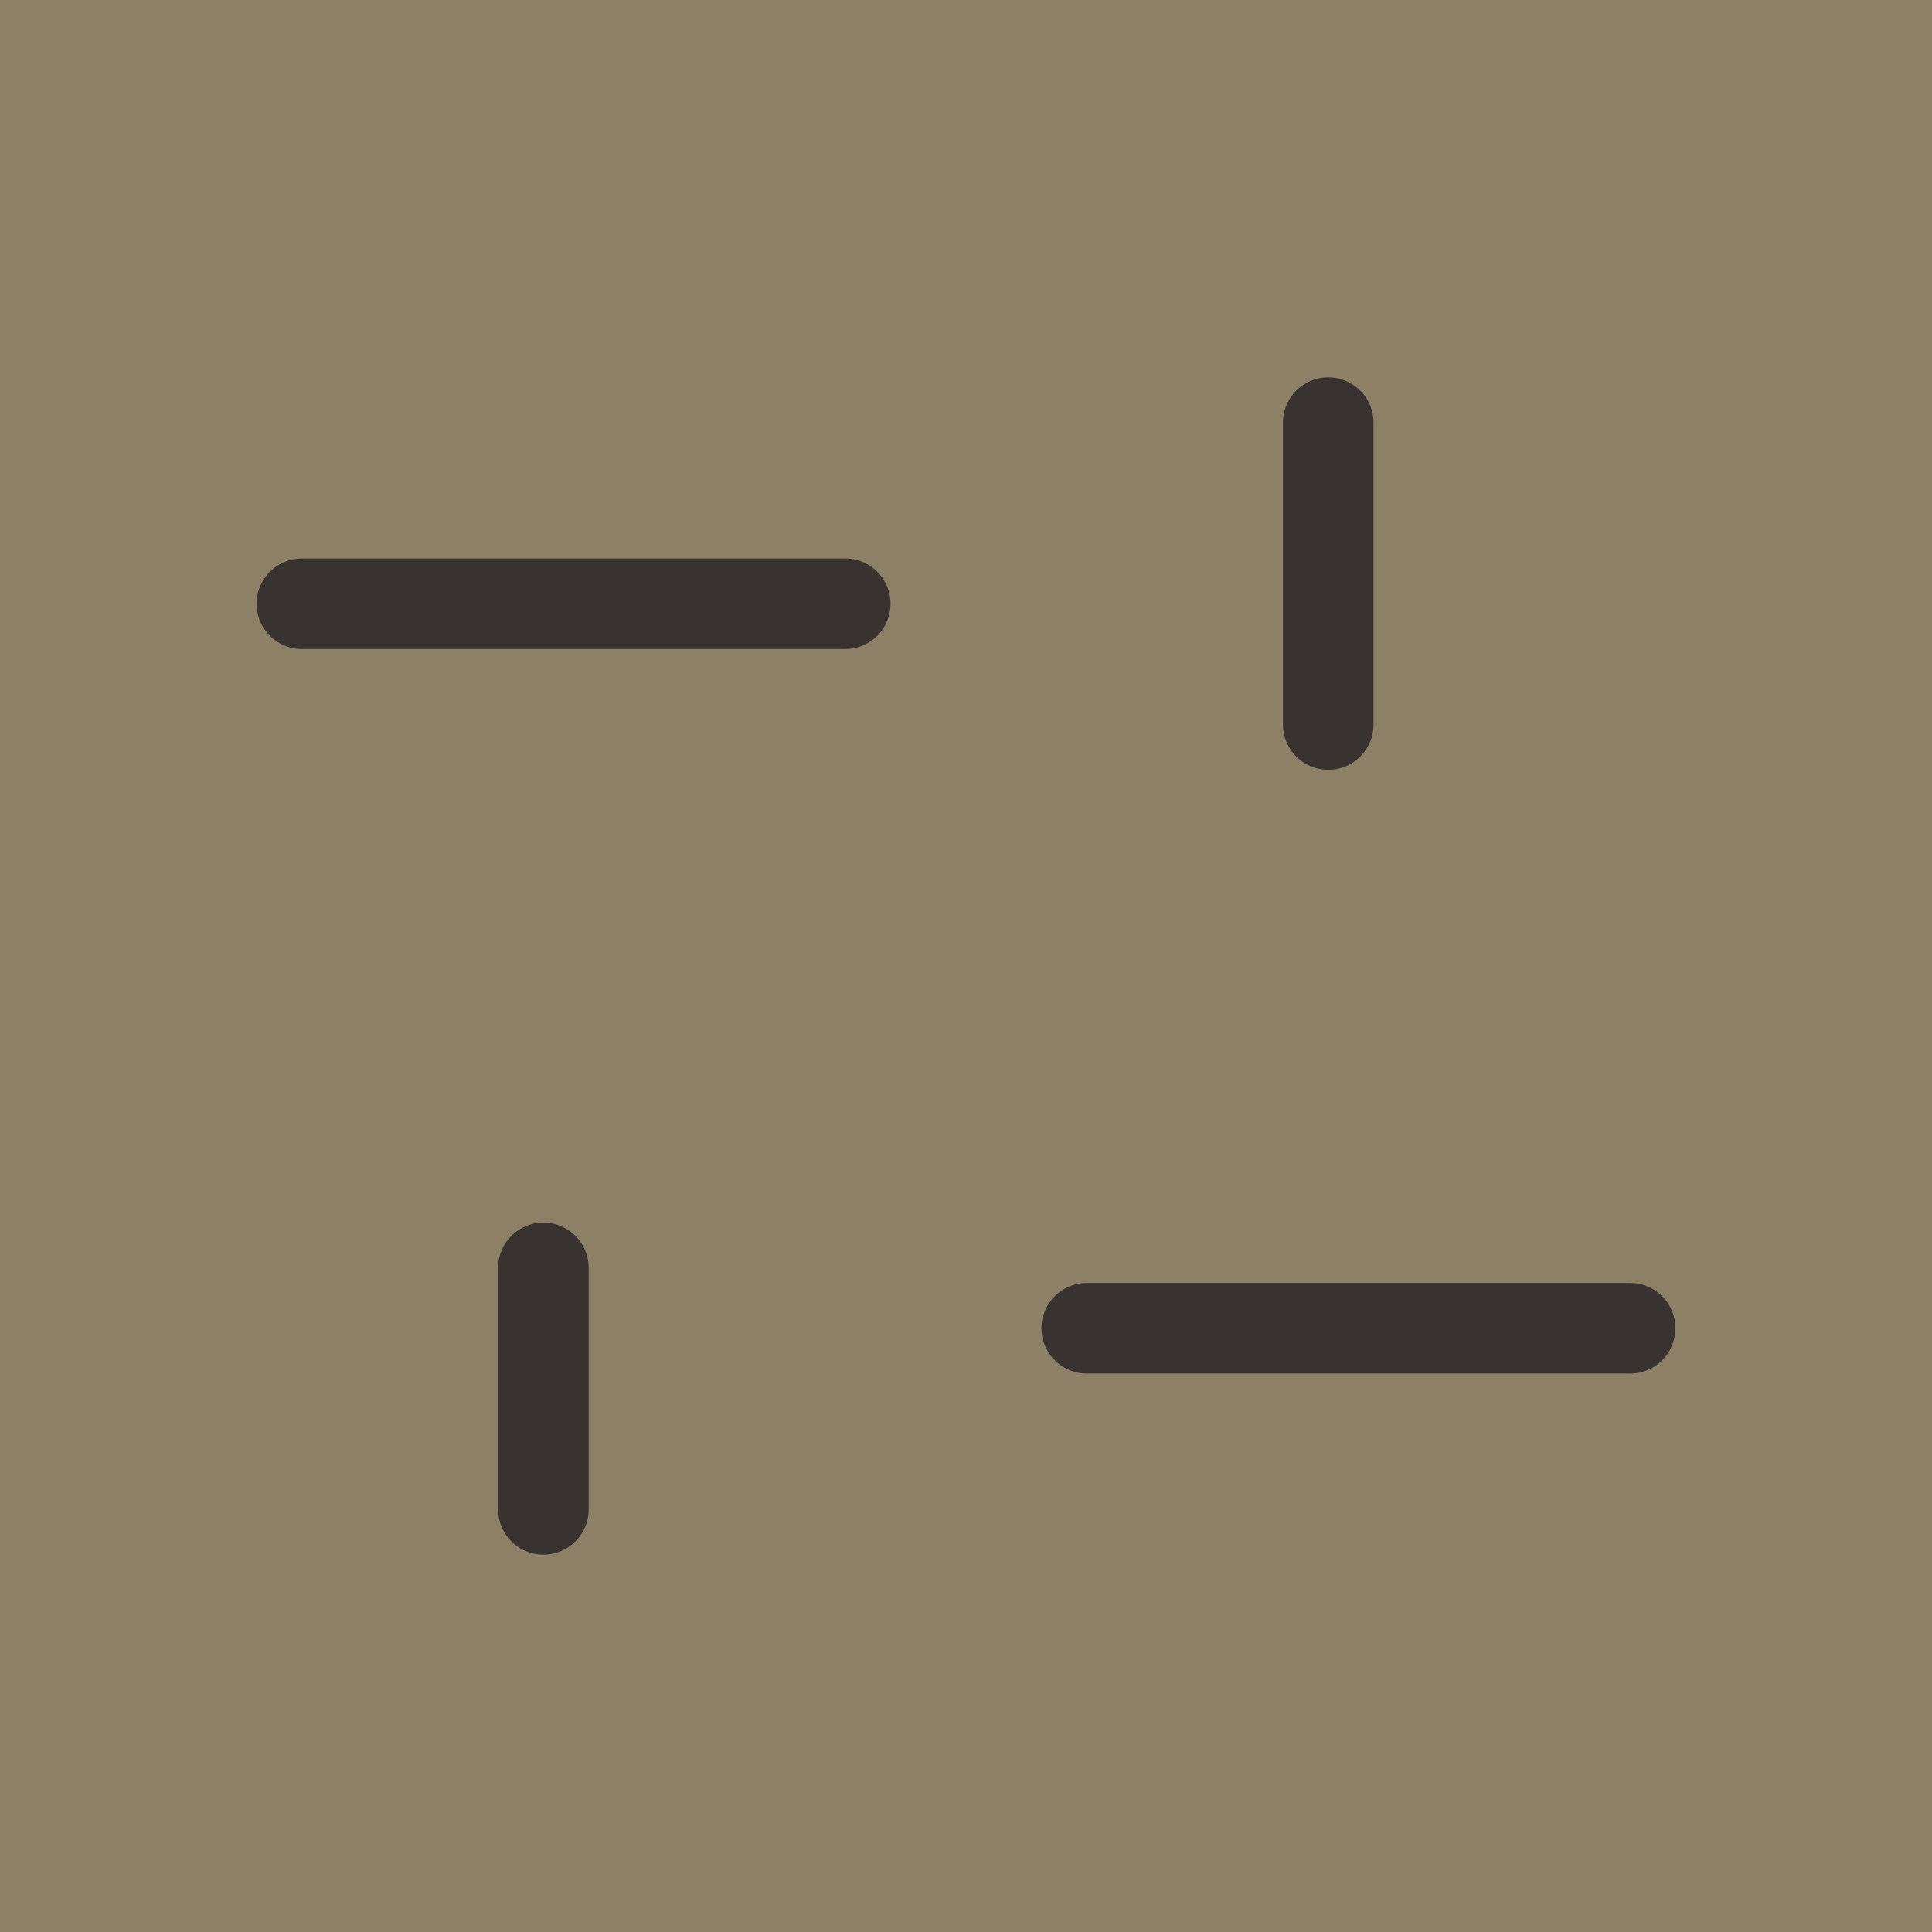
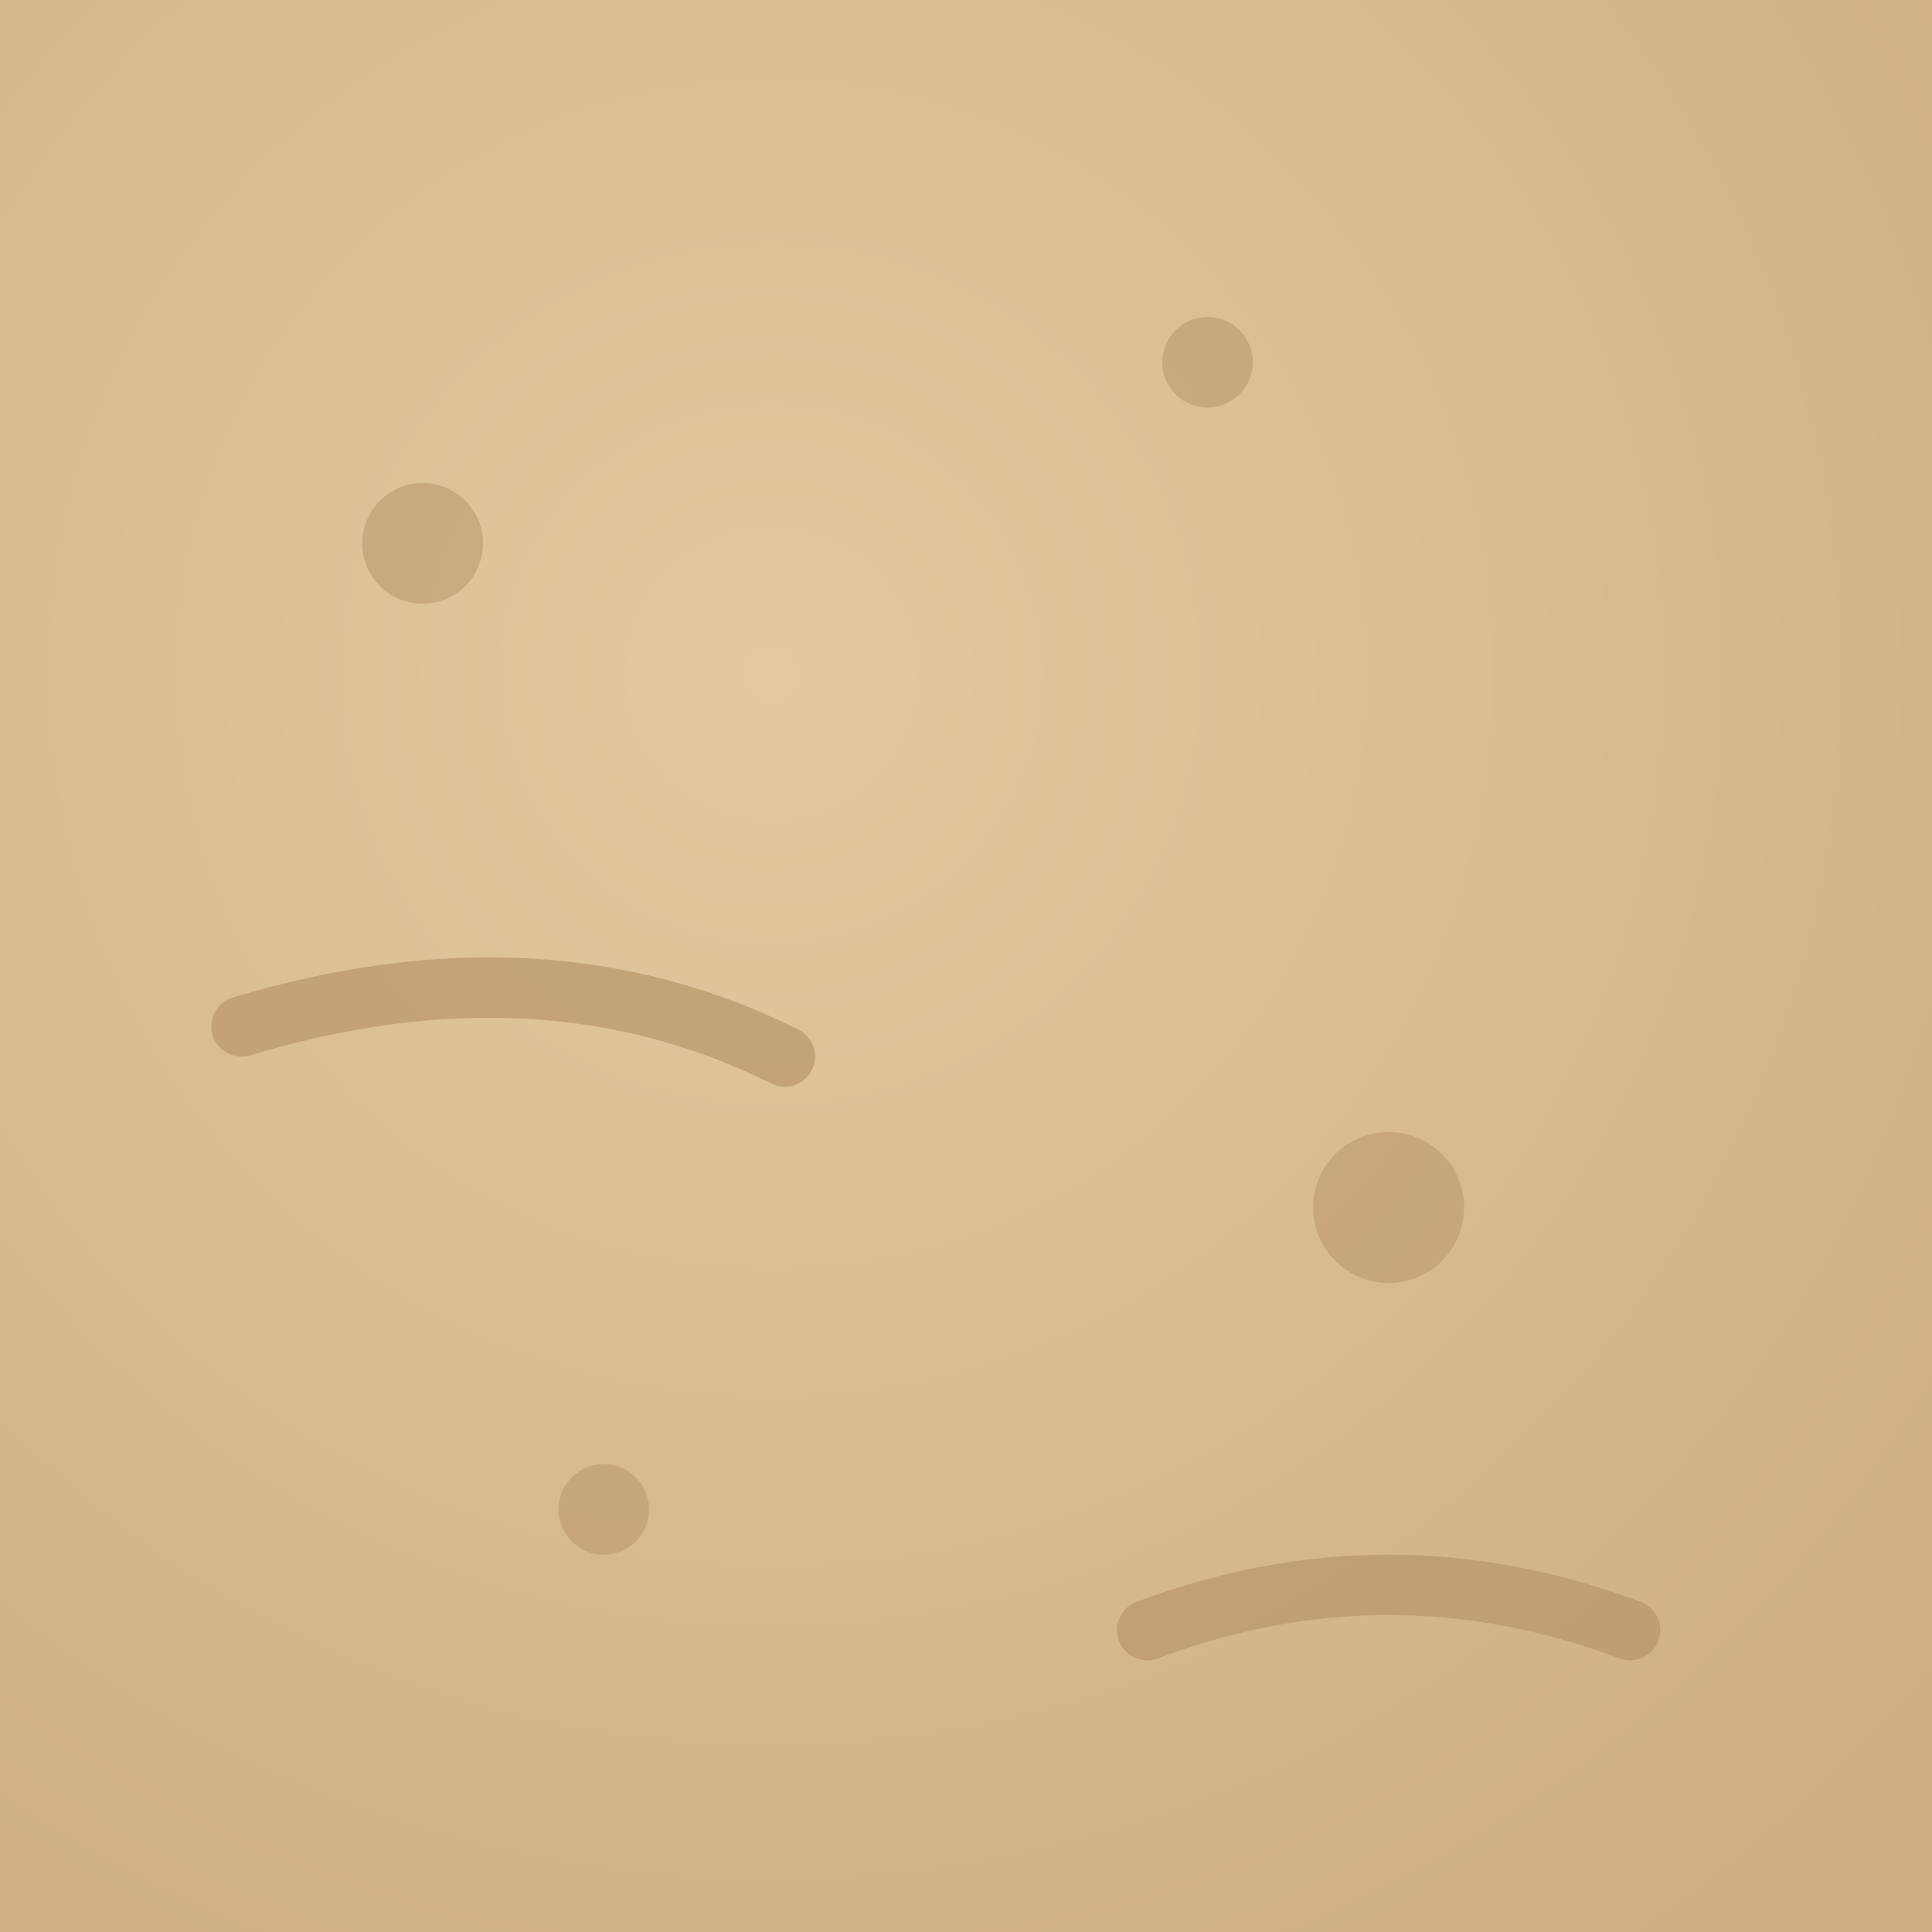
<svg xmlns="http://www.w3.org/2000/svg" width="64" height="64" viewBox="0 0 64 64">
-   <rect width="64" height="64" fill="#8c8066" />
-   <g fill="none" stroke="#383330" stroke-width="3" stroke-linecap="round">
-     <path d="M10 20h18M36 44h18" />
-     <path d="M44 14v10M18 50v-8" />
+   <defs>
+     <radialGradient id="g" cx=".4" cy=".35" r=".8">
+       <stop offset="0" stop-color="#e3c9a0" />
+       <stop offset="1" stop-color="#cfae82" />
+     </radialGradient>
+   </defs>
+   <rect width="64" height="64" fill="url(#g)" />
+   <g fill="#b8966a" opacity=".55">
+     <circle cx="14" cy="18" r="2" />
+     <circle cx="46" cy="40" r="2.5" />
+     <circle cx="40" cy="12" r="1.5" />
+     <circle cx="20" cy="50" r="1.5" />
  </g>
+   <path d="M8 34q10-3 18 1M38 54q8-3 16 0" fill="none" stroke="#b8966a" stroke-width="2" stroke-linecap="round" opacity=".7" />
</svg>
